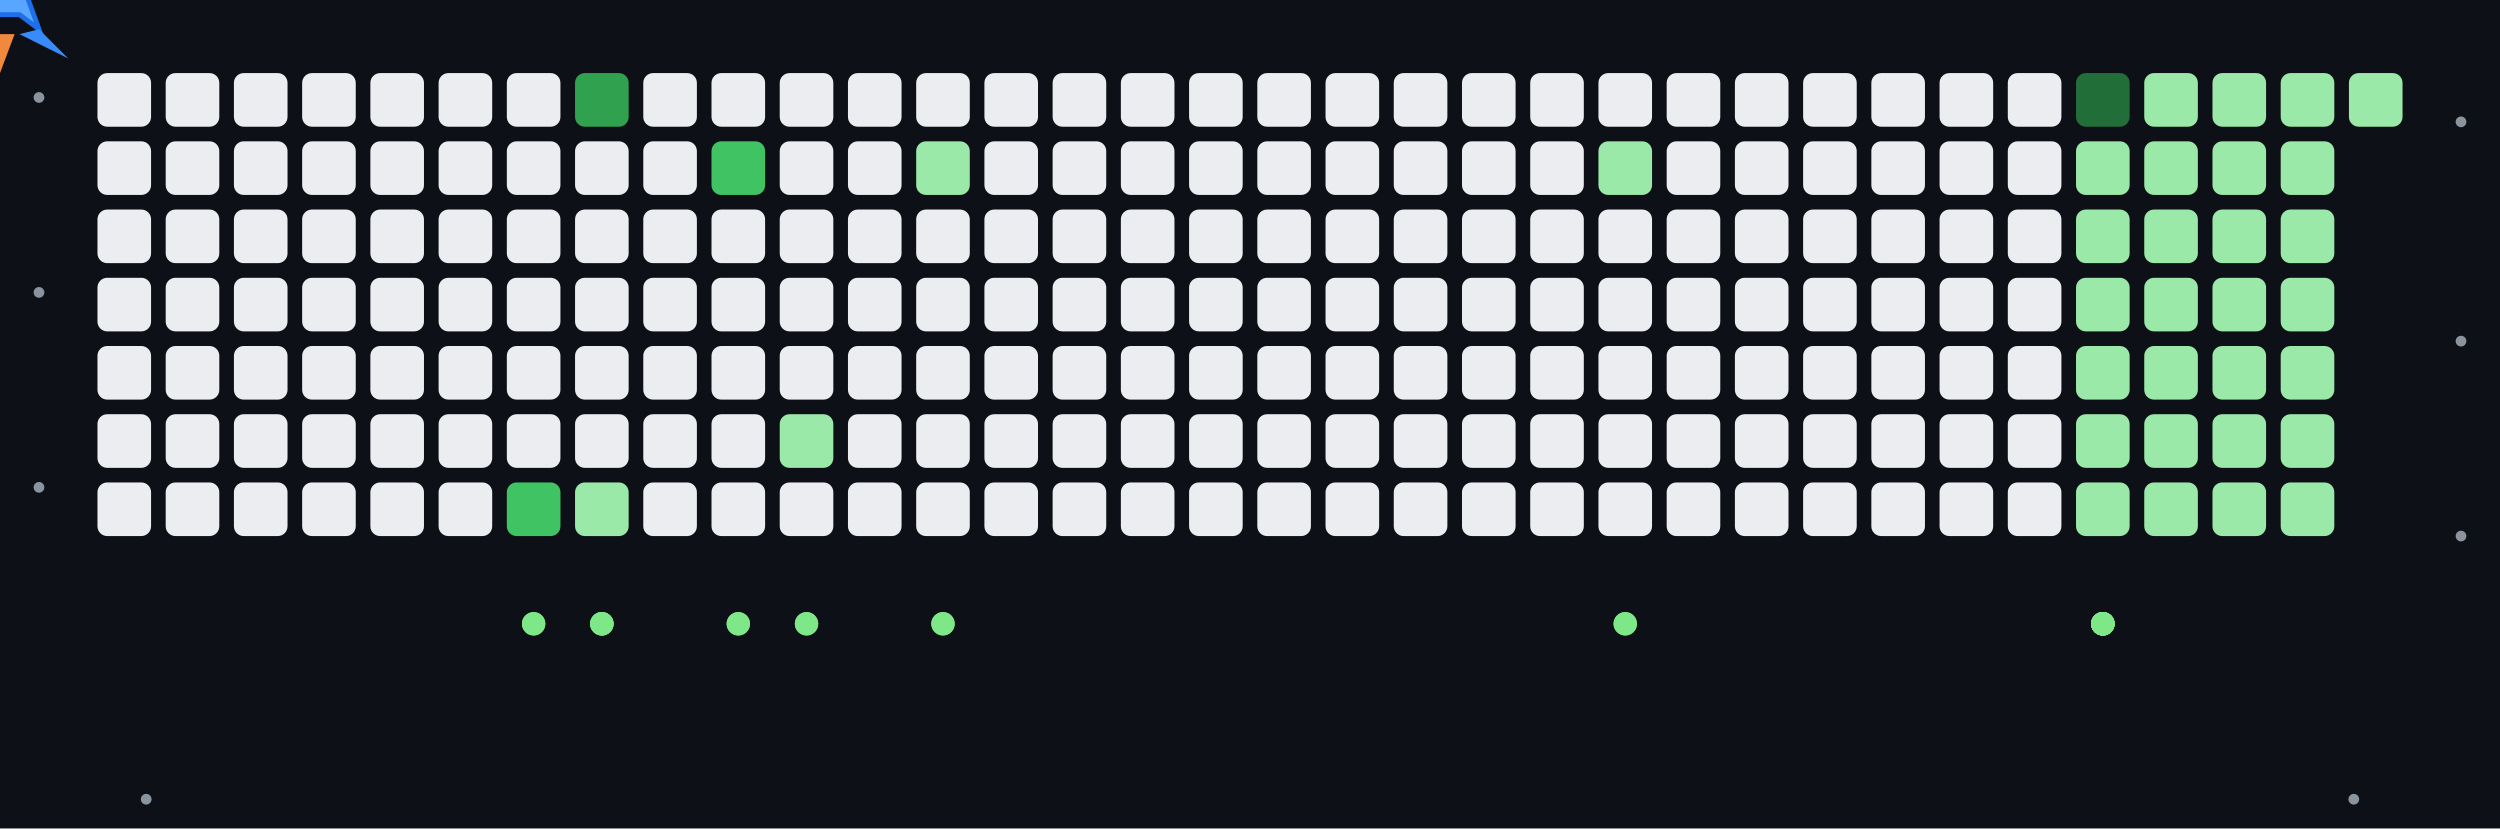
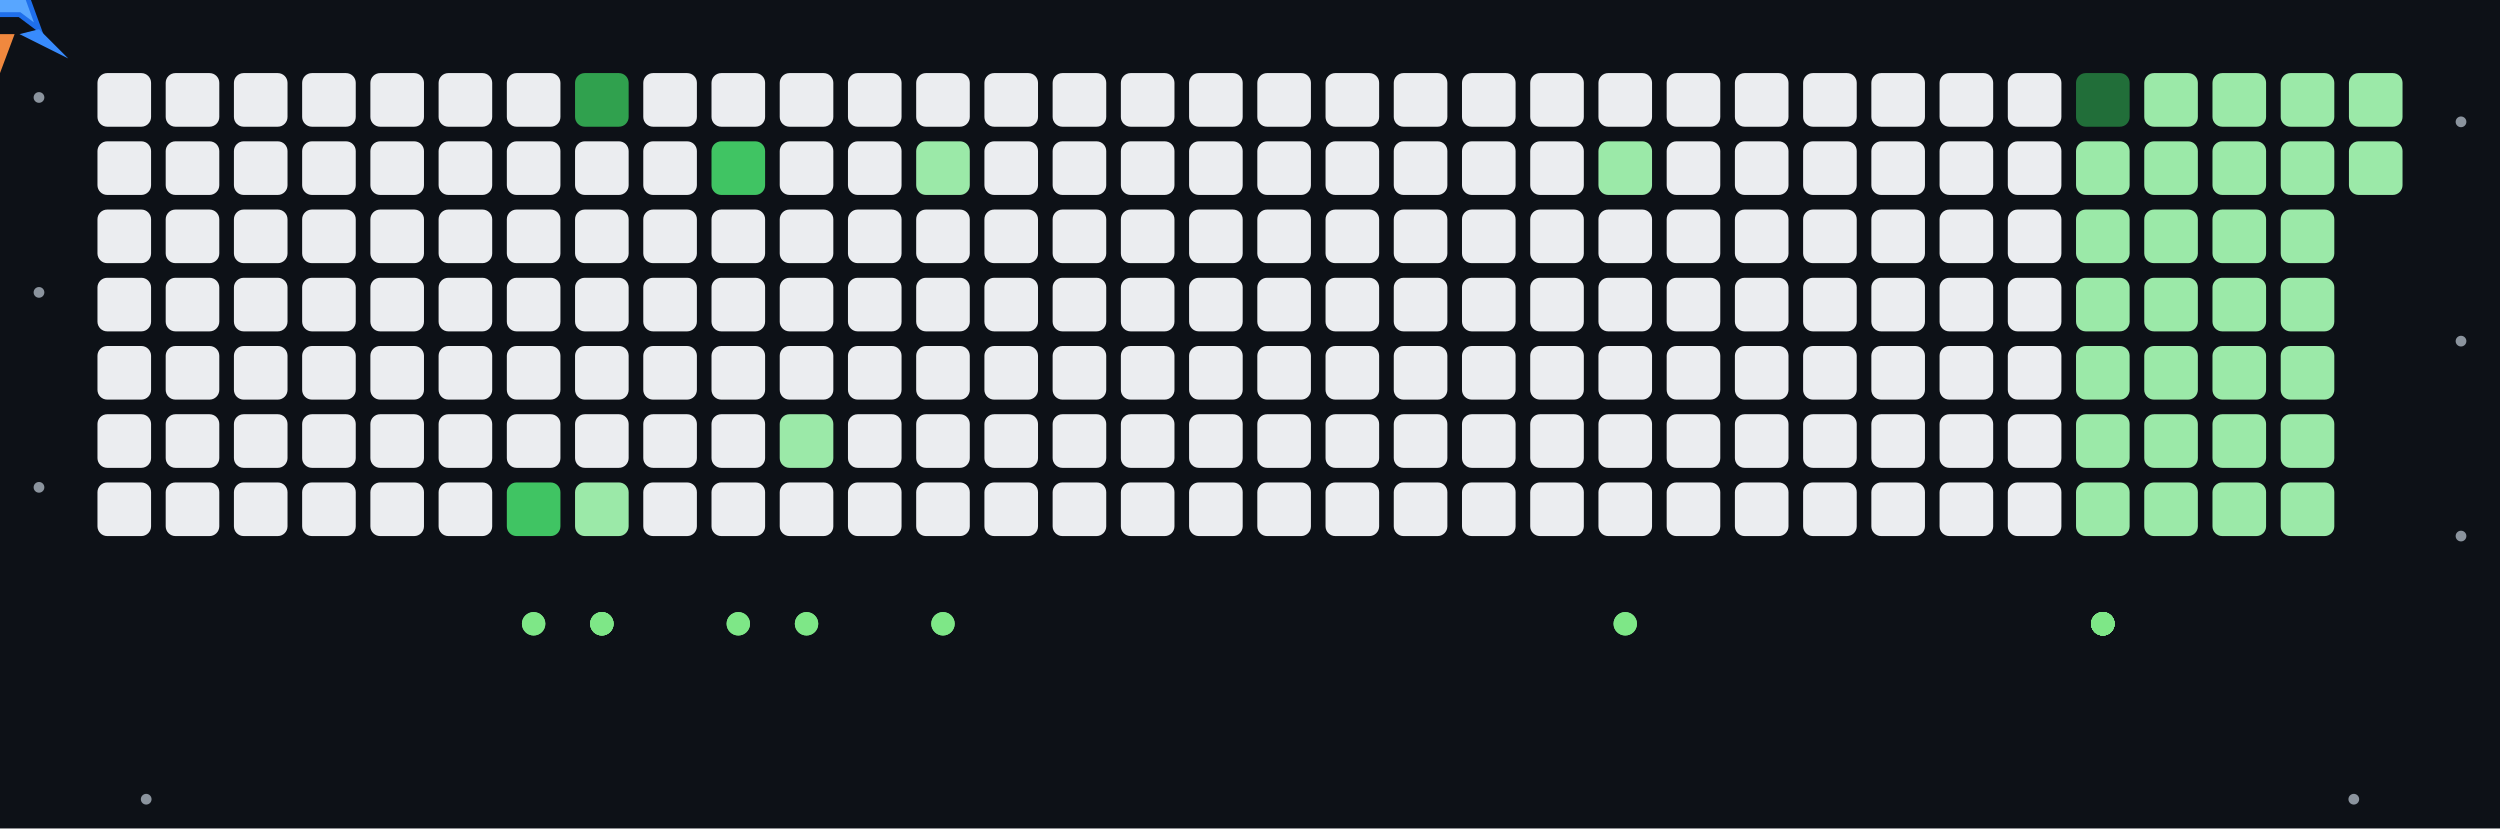
<svg xmlns="http://www.w3.org/2000/svg" viewBox="0 0 513 170">
  <rect x="0" y="0" width="513" height="170" fill="#0d1117" />
  <circle cx="8" cy="20" r="1.1" fill="#8b949e">
    <animate attributeName="opacity" values="0.2;1;0.2" dur="1.2s" repeatCount="indefinite" />
  </circle>
  <circle cx="8" cy="60" r="1.1" fill="#8b949e">
    <animate attributeName="opacity" values="0.2;1;0.2" dur="1.6s" repeatCount="indefinite" />
  </circle>
  <circle cx="8" cy="100" r="1.1" fill="#8b949e">
    <animate attributeName="opacity" values="0.2;1;0.2" dur="2s" repeatCount="indefinite" />
  </circle>
  <circle cx="505" cy="25" r="1.1" fill="#8b949e">
    <animate attributeName="opacity" values="0.2;1;0.2" dur="1.2s" repeatCount="indefinite" />
  </circle>
  <circle cx="505" cy="70" r="1.1" fill="#8b949e">
    <animate attributeName="opacity" values="0.2;1;0.2" dur="1.6s" repeatCount="indefinite" />
  </circle>
  <circle cx="505" cy="110" r="1.1" fill="#8b949e">
    <animate attributeName="opacity" values="0.2;1;0.2" dur="2s" repeatCount="indefinite" />
  </circle>
  <circle cx="30" cy="164" r="1.1" fill="#8b949e">
    <animate attributeName="opacity" values="0.2;1;0.2" dur="1.2s" repeatCount="indefinite" />
  </circle>
  <circle cx="483" cy="164" r="1.1" fill="#8b949e">
    <animate attributeName="opacity" values="0.2;1;0.2" dur="1.6s" repeatCount="indefinite" />
  </circle>
  <g id="grid">
    <rect x="20.00" y="15.00" width="11" height="11" rx="2" ry="2" fill="#ebedf0" />
    <rect x="20.00" y="29.00" width="11" height="11" rx="2" ry="2" fill="#ebedf0" />
    <rect x="20.00" y="43.00" width="11" height="11" rx="2" ry="2" fill="#ebedf0" />
    <rect x="20.00" y="57.00" width="11" height="11" rx="2" ry="2" fill="#ebedf0" />
    <rect x="20.00" y="71.00" width="11" height="11" rx="2" ry="2" fill="#ebedf0" />
    <rect x="20.00" y="85.00" width="11" height="11" rx="2" ry="2" fill="#ebedf0" />
    <rect x="20.00" y="99.00" width="11" height="11" rx="2" ry="2" fill="#ebedf0" />
    <rect x="34.00" y="15.00" width="11" height="11" rx="2" ry="2" fill="#ebedf0" />
    <rect x="34.00" y="29.00" width="11" height="11" rx="2" ry="2" fill="#ebedf0" />
    <rect x="34.00" y="43.00" width="11" height="11" rx="2" ry="2" fill="#ebedf0" />
    <rect x="34.00" y="57.00" width="11" height="11" rx="2" ry="2" fill="#ebedf0" />
    <rect x="34.00" y="71.00" width="11" height="11" rx="2" ry="2" fill="#ebedf0" />
    <rect x="34.00" y="85.00" width="11" height="11" rx="2" ry="2" fill="#ebedf0" />
    <rect x="34.00" y="99.00" width="11" height="11" rx="2" ry="2" fill="#ebedf0" />
    <rect x="48.00" y="15.00" width="11" height="11" rx="2" ry="2" fill="#ebedf0" />
    <rect x="48.00" y="29.00" width="11" height="11" rx="2" ry="2" fill="#ebedf0" />
    <rect x="48.00" y="43.00" width="11" height="11" rx="2" ry="2" fill="#ebedf0" />
    <rect x="48.00" y="57.00" width="11" height="11" rx="2" ry="2" fill="#ebedf0" />
    <rect x="48.00" y="71.00" width="11" height="11" rx="2" ry="2" fill="#ebedf0" />
    <rect x="48.00" y="85.00" width="11" height="11" rx="2" ry="2" fill="#ebedf0" />
    <rect x="48.00" y="99.00" width="11" height="11" rx="2" ry="2" fill="#ebedf0" />
    <rect x="62.00" y="15.00" width="11" height="11" rx="2" ry="2" fill="#ebedf0" />
    <rect x="62.00" y="29.00" width="11" height="11" rx="2" ry="2" fill="#ebedf0" />
    <rect x="62.00" y="43.00" width="11" height="11" rx="2" ry="2" fill="#ebedf0" />
    <rect x="62.00" y="57.00" width="11" height="11" rx="2" ry="2" fill="#ebedf0" />
    <rect x="62.00" y="71.00" width="11" height="11" rx="2" ry="2" fill="#ebedf0" />
    <rect x="62.00" y="85.00" width="11" height="11" rx="2" ry="2" fill="#ebedf0" />
    <rect x="62.00" y="99.00" width="11" height="11" rx="2" ry="2" fill="#ebedf0" />
    <rect x="76.00" y="15.00" width="11" height="11" rx="2" ry="2" fill="#ebedf0" />
    <rect x="76.00" y="29.00" width="11" height="11" rx="2" ry="2" fill="#ebedf0" />
    <rect x="76.00" y="43.00" width="11" height="11" rx="2" ry="2" fill="#ebedf0" />
    <rect x="76.00" y="57.00" width="11" height="11" rx="2" ry="2" fill="#ebedf0" />
    <rect x="76.00" y="71.00" width="11" height="11" rx="2" ry="2" fill="#ebedf0" />
    <rect x="76.00" y="85.00" width="11" height="11" rx="2" ry="2" fill="#ebedf0" />
    <rect x="76.00" y="99.00" width="11" height="11" rx="2" ry="2" fill="#ebedf0" />
    <rect x="90.00" y="15.00" width="11" height="11" rx="2" ry="2" fill="#ebedf0" />
    <rect x="90.00" y="29.00" width="11" height="11" rx="2" ry="2" fill="#ebedf0" />
    <rect x="90.00" y="43.00" width="11" height="11" rx="2" ry="2" fill="#ebedf0" />
    <rect x="90.00" y="57.00" width="11" height="11" rx="2" ry="2" fill="#ebedf0" />
    <rect x="90.00" y="71.00" width="11" height="11" rx="2" ry="2" fill="#ebedf0" />
    <rect x="90.00" y="85.00" width="11" height="11" rx="2" ry="2" fill="#ebedf0" />
    <rect x="90.00" y="99.00" width="11" height="11" rx="2" ry="2" fill="#ebedf0" />
    <rect x="104.00" y="15.00" width="11" height="11" rx="2" ry="2" fill="#ebedf0" />
    <rect x="104.00" y="29.00" width="11" height="11" rx="2" ry="2" fill="#ebedf0" />
    <rect x="104.00" y="43.00" width="11" height="11" rx="2" ry="2" fill="#ebedf0" />
    <rect x="104.00" y="57.00" width="11" height="11" rx="2" ry="2" fill="#ebedf0" />
    <rect x="104.00" y="71.00" width="11" height="11" rx="2" ry="2" fill="#ebedf0" />
    <rect x="104.00" y="85.00" width="11" height="11" rx="2" ry="2" fill="#ebedf0" />
    <rect x="104.00" y="99.00" width="11" height="11" rx="2" ry="2" fill="#40c463">
      <animate attributeName="fill" dur="20s" repeatCount="indefinite" keyTimes="0;0.104;0.11;0.896;0.902;1" values="#40c463;#40c463;#39d353;#40c463;#39d353;#40c463" />
    </rect>
    <rect x="118.00" y="15.00" width="11" height="11" rx="2" ry="2" fill="#30a14e">
      <animate attributeName="fill" dur="20s" repeatCount="indefinite" keyTimes="0;0.118;0.124;0.882;0.888;1" values="#30a14e;#30a14e;#39d353;#30a14e;#39d353;#30a14e" />
    </rect>
    <rect x="118.00" y="29.00" width="11" height="11" rx="2" ry="2" fill="#ebedf0" />
    <rect x="118.00" y="43.00" width="11" height="11" rx="2" ry="2" fill="#ebedf0" />
    <rect x="118.00" y="57.00" width="11" height="11" rx="2" ry="2" fill="#ebedf0" />
    <rect x="118.00" y="71.00" width="11" height="11" rx="2" ry="2" fill="#ebedf0" />
    <rect x="118.00" y="85.00" width="11" height="11" rx="2" ry="2" fill="#ebedf0" />
    <rect x="118.00" y="99.00" width="11" height="11" rx="2" ry="2" fill="#9be9a8">
      <animate attributeName="fill" dur="20s" repeatCount="indefinite" keyTimes="0;0.118;0.124;0.882;0.888;1" values="#9be9a8;#9be9a8;#39d353;#9be9a8;#39d353;#9be9a8" />
    </rect>
    <rect x="132.00" y="15.00" width="11" height="11" rx="2" ry="2" fill="#ebedf0" />
    <rect x="132.00" y="29.00" width="11" height="11" rx="2" ry="2" fill="#ebedf0" />
    <rect x="132.00" y="43.00" width="11" height="11" rx="2" ry="2" fill="#ebedf0" />
    <rect x="132.00" y="57.00" width="11" height="11" rx="2" ry="2" fill="#ebedf0" />
    <rect x="132.00" y="71.00" width="11" height="11" rx="2" ry="2" fill="#ebedf0" />
    <rect x="132.00" y="85.00" width="11" height="11" rx="2" ry="2" fill="#ebedf0" />
    <rect x="132.00" y="99.00" width="11" height="11" rx="2" ry="2" fill="#ebedf0" />
    <rect x="146.00" y="15.00" width="11" height="11" rx="2" ry="2" fill="#ebedf0" />
    <rect x="146.00" y="29.00" width="11" height="11" rx="2" ry="2" fill="#40c463">
      <animate attributeName="fill" dur="20s" repeatCount="indefinite" keyTimes="0;0.145;0.151;0.855;0.861;1" values="#40c463;#40c463;#39d353;#40c463;#39d353;#40c463" />
    </rect>
    <rect x="146.00" y="43.00" width="11" height="11" rx="2" ry="2" fill="#ebedf0" />
    <rect x="146.00" y="57.00" width="11" height="11" rx="2" ry="2" fill="#ebedf0" />
    <rect x="146.00" y="71.00" width="11" height="11" rx="2" ry="2" fill="#ebedf0" />
    <rect x="146.00" y="85.00" width="11" height="11" rx="2" ry="2" fill="#ebedf0" />
    <rect x="146.00" y="99.00" width="11" height="11" rx="2" ry="2" fill="#ebedf0" />
    <rect x="160.00" y="15.00" width="11" height="11" rx="2" ry="2" fill="#ebedf0" />
    <rect x="160.00" y="29.00" width="11" height="11" rx="2" ry="2" fill="#ebedf0" />
    <rect x="160.00" y="43.00" width="11" height="11" rx="2" ry="2" fill="#ebedf0" />
    <rect x="160.00" y="57.00" width="11" height="11" rx="2" ry="2" fill="#ebedf0" />
    <rect x="160.00" y="71.00" width="11" height="11" rx="2" ry="2" fill="#ebedf0" />
    <rect x="160.00" y="85.00" width="11" height="11" rx="2" ry="2" fill="#9be9a8">
      <animate attributeName="fill" dur="20s" repeatCount="indefinite" keyTimes="0;0.159;0.165;0.841;0.847;1" values="#9be9a8;#9be9a8;#39d353;#9be9a8;#39d353;#9be9a8" />
    </rect>
    <rect x="160.00" y="99.00" width="11" height="11" rx="2" ry="2" fill="#ebedf0" />
    <rect x="174.00" y="15.00" width="11" height="11" rx="2" ry="2" fill="#ebedf0" />
    <rect x="174.00" y="29.00" width="11" height="11" rx="2" ry="2" fill="#ebedf0" />
    <rect x="174.00" y="43.00" width="11" height="11" rx="2" ry="2" fill="#ebedf0" />
    <rect x="174.00" y="57.00" width="11" height="11" rx="2" ry="2" fill="#ebedf0" />
    <rect x="174.00" y="71.00" width="11" height="11" rx="2" ry="2" fill="#ebedf0" />
    <rect x="174.00" y="85.00" width="11" height="11" rx="2" ry="2" fill="#ebedf0" />
    <rect x="174.00" y="99.00" width="11" height="11" rx="2" ry="2" fill="#ebedf0" />
    <rect x="188.00" y="15.00" width="11" height="11" rx="2" ry="2" fill="#ebedf0" />
    <rect x="188.00" y="29.00" width="11" height="11" rx="2" ry="2" fill="#9be9a8">
      <animate attributeName="fill" dur="20s" repeatCount="indefinite" keyTimes="0;0.187;0.193;0.813;0.819;1" values="#9be9a8;#9be9a8;#39d353;#9be9a8;#39d353;#9be9a8" />
    </rect>
    <rect x="188.00" y="43.00" width="11" height="11" rx="2" ry="2" fill="#ebedf0" />
    <rect x="188.00" y="57.00" width="11" height="11" rx="2" ry="2" fill="#ebedf0" />
    <rect x="188.00" y="71.00" width="11" height="11" rx="2" ry="2" fill="#ebedf0" />
    <rect x="188.00" y="85.00" width="11" height="11" rx="2" ry="2" fill="#ebedf0" />
    <rect x="188.00" y="99.00" width="11" height="11" rx="2" ry="2" fill="#ebedf0" />
    <rect x="202.00" y="15.00" width="11" height="11" rx="2" ry="2" fill="#ebedf0" />
    <rect x="202.00" y="29.00" width="11" height="11" rx="2" ry="2" fill="#ebedf0" />
    <rect x="202.00" y="43.00" width="11" height="11" rx="2" ry="2" fill="#ebedf0" />
    <rect x="202.00" y="57.00" width="11" height="11" rx="2" ry="2" fill="#ebedf0" />
    <rect x="202.00" y="71.00" width="11" height="11" rx="2" ry="2" fill="#ebedf0" />
    <rect x="202.00" y="85.00" width="11" height="11" rx="2" ry="2" fill="#ebedf0" />
    <rect x="202.00" y="99.00" width="11" height="11" rx="2" ry="2" fill="#ebedf0" />
    <rect x="216.00" y="15.00" width="11" height="11" rx="2" ry="2" fill="#ebedf0" />
    <rect x="216.00" y="29.00" width="11" height="11" rx="2" ry="2" fill="#ebedf0" />
    <rect x="216.00" y="43.00" width="11" height="11" rx="2" ry="2" fill="#ebedf0" />
    <rect x="216.00" y="57.00" width="11" height="11" rx="2" ry="2" fill="#ebedf0" />
    <rect x="216.00" y="71.00" width="11" height="11" rx="2" ry="2" fill="#ebedf0" />
    <rect x="216.00" y="85.00" width="11" height="11" rx="2" ry="2" fill="#ebedf0" />
    <rect x="216.00" y="99.00" width="11" height="11" rx="2" ry="2" fill="#ebedf0" />
    <rect x="230.00" y="15.00" width="11" height="11" rx="2" ry="2" fill="#ebedf0" />
    <rect x="230.00" y="29.00" width="11" height="11" rx="2" ry="2" fill="#ebedf0" />
    <rect x="230.00" y="43.00" width="11" height="11" rx="2" ry="2" fill="#ebedf0" />
    <rect x="230.00" y="57.00" width="11" height="11" rx="2" ry="2" fill="#ebedf0" />
    <rect x="230.00" y="71.00" width="11" height="11" rx="2" ry="2" fill="#ebedf0" />
    <rect x="230.00" y="85.00" width="11" height="11" rx="2" ry="2" fill="#ebedf0" />
    <rect x="230.00" y="99.00" width="11" height="11" rx="2" ry="2" fill="#ebedf0" />
    <rect x="244.00" y="15.00" width="11" height="11" rx="2" ry="2" fill="#ebedf0" />
    <rect x="244.00" y="29.00" width="11" height="11" rx="2" ry="2" fill="#ebedf0" />
    <rect x="244.00" y="43.00" width="11" height="11" rx="2" ry="2" fill="#ebedf0" />
    <rect x="244.00" y="57.00" width="11" height="11" rx="2" ry="2" fill="#ebedf0" />
    <rect x="244.00" y="71.00" width="11" height="11" rx="2" ry="2" fill="#ebedf0" />
    <rect x="244.00" y="85.00" width="11" height="11" rx="2" ry="2" fill="#ebedf0" />
    <rect x="244.00" y="99.00" width="11" height="11" rx="2" ry="2" fill="#ebedf0" />
    <rect x="258.00" y="15.00" width="11" height="11" rx="2" ry="2" fill="#ebedf0" />
    <rect x="258.00" y="29.00" width="11" height="11" rx="2" ry="2" fill="#ebedf0" />
    <rect x="258.00" y="43.00" width="11" height="11" rx="2" ry="2" fill="#ebedf0" />
    <rect x="258.00" y="57.00" width="11" height="11" rx="2" ry="2" fill="#ebedf0" />
    <rect x="258.00" y="71.00" width="11" height="11" rx="2" ry="2" fill="#ebedf0" />
    <rect x="258.00" y="85.00" width="11" height="11" rx="2" ry="2" fill="#ebedf0" />
    <rect x="258.00" y="99.00" width="11" height="11" rx="2" ry="2" fill="#ebedf0" />
    <rect x="272.00" y="15.00" width="11" height="11" rx="2" ry="2" fill="#ebedf0" />
    <rect x="272.00" y="29.00" width="11" height="11" rx="2" ry="2" fill="#ebedf0" />
    <rect x="272.00" y="43.00" width="11" height="11" rx="2" ry="2" fill="#ebedf0" />
    <rect x="272.00" y="57.00" width="11" height="11" rx="2" ry="2" fill="#ebedf0" />
    <rect x="272.00" y="71.00" width="11" height="11" rx="2" ry="2" fill="#ebedf0" />
    <rect x="272.00" y="85.00" width="11" height="11" rx="2" ry="2" fill="#ebedf0" />
    <rect x="272.00" y="99.00" width="11" height="11" rx="2" ry="2" fill="#ebedf0" />
    <rect x="286.00" y="15.00" width="11" height="11" rx="2" ry="2" fill="#ebedf0" />
    <rect x="286.00" y="29.00" width="11" height="11" rx="2" ry="2" fill="#ebedf0" />
    <rect x="286.00" y="43.00" width="11" height="11" rx="2" ry="2" fill="#ebedf0" />
    <rect x="286.00" y="57.00" width="11" height="11" rx="2" ry="2" fill="#ebedf0" />
    <rect x="286.00" y="71.00" width="11" height="11" rx="2" ry="2" fill="#ebedf0" />
    <rect x="286.00" y="85.00" width="11" height="11" rx="2" ry="2" fill="#ebedf0" />
    <rect x="286.00" y="99.00" width="11" height="11" rx="2" ry="2" fill="#ebedf0" />
    <rect x="300.00" y="15.00" width="11" height="11" rx="2" ry="2" fill="#ebedf0" />
    <rect x="300.00" y="29.00" width="11" height="11" rx="2" ry="2" fill="#ebedf0" />
    <rect x="300.00" y="43.00" width="11" height="11" rx="2" ry="2" fill="#ebedf0" />
    <rect x="300.00" y="57.00" width="11" height="11" rx="2" ry="2" fill="#ebedf0" />
    <rect x="300.00" y="71.00" width="11" height="11" rx="2" ry="2" fill="#ebedf0" />
    <rect x="300.00" y="85.00" width="11" height="11" rx="2" ry="2" fill="#ebedf0" />
    <rect x="300.00" y="99.00" width="11" height="11" rx="2" ry="2" fill="#ebedf0" />
    <rect x="314.00" y="15.00" width="11" height="11" rx="2" ry="2" fill="#ebedf0" />
    <rect x="314.00" y="29.00" width="11" height="11" rx="2" ry="2" fill="#ebedf0" />
    <rect x="314.00" y="43.00" width="11" height="11" rx="2" ry="2" fill="#ebedf0" />
    <rect x="314.00" y="57.00" width="11" height="11" rx="2" ry="2" fill="#ebedf0" />
    <rect x="314.00" y="71.00" width="11" height="11" rx="2" ry="2" fill="#ebedf0" />
    <rect x="314.00" y="85.00" width="11" height="11" rx="2" ry="2" fill="#ebedf0" />
    <rect x="314.00" y="99.00" width="11" height="11" rx="2" ry="2" fill="#ebedf0" />
    <rect x="328.00" y="15.00" width="11" height="11" rx="2" ry="2" fill="#ebedf0" />
    <rect x="328.00" y="29.00" width="11" height="11" rx="2" ry="2" fill="#9be9a8">
      <animate attributeName="fill" dur="20s" repeatCount="indefinite" keyTimes="0;0.327;0.333;0.673;0.679;1" values="#9be9a8;#9be9a8;#39d353;#9be9a8;#39d353;#9be9a8" />
    </rect>
    <rect x="328.00" y="43.00" width="11" height="11" rx="2" ry="2" fill="#ebedf0" />
    <rect x="328.00" y="57.00" width="11" height="11" rx="2" ry="2" fill="#ebedf0" />
    <rect x="328.00" y="71.00" width="11" height="11" rx="2" ry="2" fill="#ebedf0" />
    <rect x="328.00" y="85.00" width="11" height="11" rx="2" ry="2" fill="#ebedf0" />
    <rect x="328.00" y="99.00" width="11" height="11" rx="2" ry="2" fill="#ebedf0" />
    <rect x="342.00" y="15.00" width="11" height="11" rx="2" ry="2" fill="#ebedf0" />
    <rect x="342.00" y="29.00" width="11" height="11" rx="2" ry="2" fill="#ebedf0" />
    <rect x="342.00" y="43.00" width="11" height="11" rx="2" ry="2" fill="#ebedf0" />
    <rect x="342.00" y="57.00" width="11" height="11" rx="2" ry="2" fill="#ebedf0" />
    <rect x="342.00" y="71.00" width="11" height="11" rx="2" ry="2" fill="#ebedf0" />
    <rect x="342.00" y="85.00" width="11" height="11" rx="2" ry="2" fill="#ebedf0" />
    <rect x="342.00" y="99.00" width="11" height="11" rx="2" ry="2" fill="#ebedf0" />
    <rect x="356.00" y="15.00" width="11" height="11" rx="2" ry="2" fill="#ebedf0" />
    <rect x="356.00" y="29.00" width="11" height="11" rx="2" ry="2" fill="#ebedf0" />
    <rect x="356.00" y="43.00" width="11" height="11" rx="2" ry="2" fill="#ebedf0" />
    <rect x="356.00" y="57.00" width="11" height="11" rx="2" ry="2" fill="#ebedf0" />
    <rect x="356.00" y="71.00" width="11" height="11" rx="2" ry="2" fill="#ebedf0" />
    <rect x="356.00" y="85.00" width="11" height="11" rx="2" ry="2" fill="#ebedf0" />
    <rect x="356.00" y="99.00" width="11" height="11" rx="2" ry="2" fill="#ebedf0" />
    <rect x="370.00" y="15.00" width="11" height="11" rx="2" ry="2" fill="#ebedf0" />
    <rect x="370.00" y="29.00" width="11" height="11" rx="2" ry="2" fill="#ebedf0" />
    <rect x="370.00" y="43.00" width="11" height="11" rx="2" ry="2" fill="#ebedf0" />
    <rect x="370.00" y="57.00" width="11" height="11" rx="2" ry="2" fill="#ebedf0" />
    <rect x="370.00" y="71.00" width="11" height="11" rx="2" ry="2" fill="#ebedf0" />
    <rect x="370.00" y="85.00" width="11" height="11" rx="2" ry="2" fill="#ebedf0" />
    <rect x="370.00" y="99.00" width="11" height="11" rx="2" ry="2" fill="#ebedf0" />
    <rect x="384.00" y="15.00" width="11" height="11" rx="2" ry="2" fill="#ebedf0" />
    <rect x="384.00" y="29.00" width="11" height="11" rx="2" ry="2" fill="#ebedf0" />
    <rect x="384.00" y="43.00" width="11" height="11" rx="2" ry="2" fill="#ebedf0" />
    <rect x="384.00" y="57.00" width="11" height="11" rx="2" ry="2" fill="#ebedf0" />
    <rect x="384.00" y="71.00" width="11" height="11" rx="2" ry="2" fill="#ebedf0" />
    <rect x="384.00" y="85.00" width="11" height="11" rx="2" ry="2" fill="#ebedf0" />
    <rect x="384.00" y="99.00" width="11" height="11" rx="2" ry="2" fill="#ebedf0" />
    <rect x="398.00" y="15.00" width="11" height="11" rx="2" ry="2" fill="#ebedf0" />
    <rect x="398.00" y="29.00" width="11" height="11" rx="2" ry="2" fill="#ebedf0" />
    <rect x="398.00" y="43.00" width="11" height="11" rx="2" ry="2" fill="#ebedf0" />
    <rect x="398.00" y="57.00" width="11" height="11" rx="2" ry="2" fill="#ebedf0" />
    <rect x="398.00" y="71.00" width="11" height="11" rx="2" ry="2" fill="#ebedf0" />
    <rect x="398.00" y="85.00" width="11" height="11" rx="2" ry="2" fill="#ebedf0" />
    <rect x="398.00" y="99.00" width="11" height="11" rx="2" ry="2" fill="#ebedf0" />
    <rect x="412.00" y="15.00" width="11" height="11" rx="2" ry="2" fill="#ebedf0" />
    <rect x="412.00" y="29.00" width="11" height="11" rx="2" ry="2" fill="#ebedf0" />
    <rect x="412.00" y="43.00" width="11" height="11" rx="2" ry="2" fill="#ebedf0" />
    <rect x="412.00" y="57.00" width="11" height="11" rx="2" ry="2" fill="#ebedf0" />
    <rect x="412.00" y="71.00" width="11" height="11" rx="2" ry="2" fill="#ebedf0" />
    <rect x="412.00" y="85.00" width="11" height="11" rx="2" ry="2" fill="#ebedf0" />
    <rect x="412.00" y="99.00" width="11" height="11" rx="2" ry="2" fill="#ebedf0" />
    <rect x="426.00" y="15.00" width="11" height="11" rx="2" ry="2" fill="#216e39">
      <animate attributeName="fill" dur="20s" repeatCount="indefinite" keyTimes="0;0.424;0.43;0.576;0.582;1" values="#216e39;#216e39;#39d353;#216e39;#39d353;#216e39" />
    </rect>
    <rect x="426.00" y="29.00" width="11" height="11" rx="2" ry="2" fill="#9be9a8">
      <animate attributeName="fill" dur="20s" repeatCount="indefinite" keyTimes="0;0.424;0.43;0.576;0.582;1" values="#9be9a8;#9be9a8;#39d353;#9be9a8;#39d353;#9be9a8" />
    </rect>
    <rect x="426.00" y="43.00" width="11" height="11" rx="2" ry="2" fill="#9be9a8">
      <animate attributeName="fill" dur="20s" repeatCount="indefinite" keyTimes="0;0.424;0.43;0.576;0.582;1" values="#9be9a8;#9be9a8;#39d353;#9be9a8;#39d353;#9be9a8" />
    </rect>
    <rect x="426.00" y="57.00" width="11" height="11" rx="2" ry="2" fill="#9be9a8">
      <animate attributeName="fill" dur="20s" repeatCount="indefinite" keyTimes="0;0.424;0.43;0.576;0.582;1" values="#9be9a8;#9be9a8;#39d353;#9be9a8;#39d353;#9be9a8" />
    </rect>
    <rect x="426.00" y="71.00" width="11" height="11" rx="2" ry="2" fill="#9be9a8">
      <animate attributeName="fill" dur="20s" repeatCount="indefinite" keyTimes="0;0.424;0.43;0.576;0.582;1" values="#9be9a8;#9be9a8;#39d353;#9be9a8;#39d353;#9be9a8" />
    </rect>
    <rect x="426.00" y="85.00" width="11" height="11" rx="2" ry="2" fill="#9be9a8" />
    <rect x="426.00" y="99.00" width="11" height="11" rx="2" ry="2" fill="#9be9a8" />
    <rect x="440.00" y="15.00" width="11" height="11" rx="2" ry="2" fill="#9be9a8" />
    <rect x="440.00" y="29.00" width="11" height="11" rx="2" ry="2" fill="#9be9a8" />
    <rect x="440.00" y="43.00" width="11" height="11" rx="2" ry="2" fill="#9be9a8" />
    <rect x="440.00" y="57.00" width="11" height="11" rx="2" ry="2" fill="#9be9a8" />
    <rect x="440.00" y="71.00" width="11" height="11" rx="2" ry="2" fill="#9be9a8" />
    <rect x="440.00" y="85.00" width="11" height="11" rx="2" ry="2" fill="#9be9a8" />
    <rect x="440.00" y="99.00" width="11" height="11" rx="2" ry="2" fill="#9be9a8" />
    <rect x="454.00" y="15.00" width="11" height="11" rx="2" ry="2" fill="#9be9a8" />
    <rect x="454.00" y="29.00" width="11" height="11" rx="2" ry="2" fill="#9be9a8" />
    <rect x="454.00" y="43.00" width="11" height="11" rx="2" ry="2" fill="#9be9a8" />
    <rect x="454.00" y="57.00" width="11" height="11" rx="2" ry="2" fill="#9be9a8" />
    <rect x="454.00" y="71.00" width="11" height="11" rx="2" ry="2" fill="#9be9a8" />
    <rect x="454.00" y="85.00" width="11" height="11" rx="2" ry="2" fill="#9be9a8" />
    <rect x="454.00" y="99.00" width="11" height="11" rx="2" ry="2" fill="#9be9a8" />
    <rect x="468.00" y="15.00" width="11" height="11" rx="2" ry="2" fill="#9be9a8" />
    <rect x="468.00" y="29.00" width="11" height="11" rx="2" ry="2" fill="#9be9a8" />
    <rect x="468.00" y="43.00" width="11" height="11" rx="2" ry="2" fill="#9be9a8" />
    <rect x="468.00" y="57.00" width="11" height="11" rx="2" ry="2" fill="#9be9a8" />
    <rect x="468.00" y="71.00" width="11" height="11" rx="2" ry="2" fill="#9be9a8" />
    <rect x="468.00" y="85.00" width="11" height="11" rx="2" ry="2" fill="#9be9a8" />
    <rect x="468.00" y="99.00" width="11" height="11" rx="2" ry="2" fill="#9be9a8" />
    <rect x="482.00" y="15.00" width="11" height="11" rx="2" ry="2" fill="#9be9a8" />
+     <rect x="482.00" y="29.00" width="11" height="11" rx="2" ry="2" fill="#9be9a8" />
  </g>
  <g id="bullets">
    <circle cx="109.5" cy="128" r="2.4" fill="#7ee787">
      <animate attributeName="cy" dur="20s" repeatCount="indefinite" keyTimes="0;0.086;0.104;1" values="128;128;104.5;104.5" />
      <animate attributeName="opacity" dur="20s" repeatCount="indefinite" keyTimes="0;0.086;0.104;0.11;1" values="0;1;1;0;0" />
    </circle>
    <circle cx="123.5" cy="128" r="2.4" fill="#7ee787">
      <animate attributeName="cy" dur="20s" repeatCount="indefinite" keyTimes="0;0.1;0.118;1" values="128;128;20.5;20.5" />
      <animate attributeName="opacity" dur="20s" repeatCount="indefinite" keyTimes="0;0.1;0.118;0.124;1" values="0;1;1;0;0" />
    </circle>
    <circle cx="123.5" cy="128" r="2.4" fill="#7ee787">
      <animate attributeName="cy" dur="20s" repeatCount="indefinite" keyTimes="0;0.1;0.118;1" values="128;128;104.5;104.5" />
      <animate attributeName="opacity" dur="20s" repeatCount="indefinite" keyTimes="0;0.1;0.118;0.124;1" values="0;1;1;0;0" />
    </circle>
    <circle cx="151.5" cy="128" r="2.4" fill="#7ee787">
      <animate attributeName="cy" dur="20s" repeatCount="indefinite" keyTimes="0;0.128;0.145;1" values="128;128;34.5;34.5" />
      <animate attributeName="opacity" dur="20s" repeatCount="indefinite" keyTimes="0;0.128;0.145;0.151;1" values="0;1;1;0;0" />
    </circle>
    <circle cx="165.5" cy="128" r="2.4" fill="#7ee787">
      <animate attributeName="cy" dur="20s" repeatCount="indefinite" keyTimes="0;0.141;0.159;1" values="128;128;90.5;90.5" />
      <animate attributeName="opacity" dur="20s" repeatCount="indefinite" keyTimes="0;0.141;0.159;0.165;1" values="0;1;1;0;0" />
    </circle>
    <circle cx="193.5" cy="128" r="2.4" fill="#7ee787">
      <animate attributeName="cy" dur="20s" repeatCount="indefinite" keyTimes="0;0.169;0.187;1" values="128;128;34.5;34.5" />
      <animate attributeName="opacity" dur="20s" repeatCount="indefinite" keyTimes="0;0.169;0.187;0.193;1" values="0;1;1;0;0" />
    </circle>
    <circle cx="333.5" cy="128" r="2.4" fill="#7ee787">
      <animate attributeName="cy" dur="20s" repeatCount="indefinite" keyTimes="0;0.309;0.327;1" values="128;128;34.5;34.5" />
      <animate attributeName="opacity" dur="20s" repeatCount="indefinite" keyTimes="0;0.309;0.327;0.333;1" values="0;1;1;0;0" />
    </circle>
    <circle cx="431.5" cy="128" r="2.4" fill="#7ee787">
      <animate attributeName="cy" dur="20s" repeatCount="indefinite" keyTimes="0;0.406;0.424;1" values="128;128;20.5;20.5" />
      <animate attributeName="opacity" dur="20s" repeatCount="indefinite" keyTimes="0;0.406;0.424;0.43;1" values="0;1;1;0;0" />
    </circle>
    <circle cx="431.5" cy="128" r="2.4" fill="#7ee787">
      <animate attributeName="cy" dur="20s" repeatCount="indefinite" keyTimes="0;0.406;0.424;1" values="128;128;34.5;34.5" />
      <animate attributeName="opacity" dur="20s" repeatCount="indefinite" keyTimes="0;0.406;0.424;0.43;1" values="0;1;1;0;0" />
    </circle>
    <circle cx="431.5" cy="128" r="2.4" fill="#7ee787">
      <animate attributeName="cy" dur="20s" repeatCount="indefinite" keyTimes="0;0.406;0.424;1" values="128;128;48.5;48.5" />
      <animate attributeName="opacity" dur="20s" repeatCount="indefinite" keyTimes="0;0.406;0.424;0.43;1" values="0;1;1;0;0" />
    </circle>
    <circle cx="431.5" cy="128" r="2.4" fill="#7ee787">
      <animate attributeName="cy" dur="20s" repeatCount="indefinite" keyTimes="0;0.406;0.424;1" values="128;128;62.5;62.5" />
      <animate attributeName="opacity" dur="20s" repeatCount="indefinite" keyTimes="0;0.406;0.424;0.43;1" values="0;1;1;0;0" />
    </circle>
    <circle cx="431.5" cy="128" r="2.4" fill="#7ee787">
      <animate attributeName="cy" dur="20s" repeatCount="indefinite" keyTimes="0;0.406;0.424;1" values="128;128;76.5;76.5" />
      <animate attributeName="opacity" dur="20s" repeatCount="indefinite" keyTimes="0;0.406;0.424;0.43;1" values="0;1;1;0;0" />
    </circle>
    <circle cx="431.5" cy="128" r="2.4" fill="#7ee787">
      <animate attributeName="cy" dur="20s" repeatCount="indefinite" keyTimes="0;0.558;0.576;1" values="128;128;76.5;76.5" />
      <animate attributeName="opacity" dur="20s" repeatCount="indefinite" keyTimes="0;0.558;0.576;0.582;1" values="0;1;1;0;0" />
    </circle>
    <circle cx="431.5" cy="128" r="2.4" fill="#7ee787">
      <animate attributeName="cy" dur="20s" repeatCount="indefinite" keyTimes="0;0.558;0.576;1" values="128;128;62.5;62.5" />
      <animate attributeName="opacity" dur="20s" repeatCount="indefinite" keyTimes="0;0.558;0.576;0.582;1" values="0;1;1;0;0" />
    </circle>
    <circle cx="431.5" cy="128" r="2.4" fill="#7ee787">
      <animate attributeName="cy" dur="20s" repeatCount="indefinite" keyTimes="0;0.558;0.576;1" values="128;128;48.5;48.5" />
      <animate attributeName="opacity" dur="20s" repeatCount="indefinite" keyTimes="0;0.558;0.576;0.582;1" values="0;1;1;0;0" />
    </circle>
    <circle cx="431.5" cy="128" r="2.4" fill="#7ee787">
      <animate attributeName="cy" dur="20s" repeatCount="indefinite" keyTimes="0;0.558;0.576;1" values="128;128;34.5;34.5" />
      <animate attributeName="opacity" dur="20s" repeatCount="indefinite" keyTimes="0;0.558;0.576;0.582;1" values="0;1;1;0;0" />
    </circle>
    <circle cx="431.5" cy="128" r="2.4" fill="#7ee787">
      <animate attributeName="cy" dur="20s" repeatCount="indefinite" keyTimes="0;0.558;0.576;1" values="128;128;20.5;20.5" />
      <animate attributeName="opacity" dur="20s" repeatCount="indefinite" keyTimes="0;0.558;0.576;0.582;1" values="0;1;1;0;0" />
    </circle>
    <circle cx="333.5" cy="128" r="2.4" fill="#7ee787">
      <animate attributeName="cy" dur="20s" repeatCount="indefinite" keyTimes="0;0.655;0.673;1" values="128;128;34.5;34.5" />
      <animate attributeName="opacity" dur="20s" repeatCount="indefinite" keyTimes="0;0.655;0.673;0.679;1" values="0;1;1;0;0" />
    </circle>
    <circle cx="193.5" cy="128" r="2.4" fill="#7ee787">
      <animate attributeName="cy" dur="20s" repeatCount="indefinite" keyTimes="0;0.795;0.813;1" values="128;128;34.5;34.5" />
      <animate attributeName="opacity" dur="20s" repeatCount="indefinite" keyTimes="0;0.795;0.813;0.819;1" values="0;1;1;0;0" />
    </circle>
    <circle cx="165.5" cy="128" r="2.4" fill="#7ee787">
      <animate attributeName="cy" dur="20s" repeatCount="indefinite" keyTimes="0;0.823;0.841;1" values="128;128;90.5;90.5" />
      <animate attributeName="opacity" dur="20s" repeatCount="indefinite" keyTimes="0;0.823;0.841;0.847;1" values="0;1;1;0;0" />
    </circle>
    <circle cx="151.5" cy="128" r="2.4" fill="#7ee787">
      <animate attributeName="cy" dur="20s" repeatCount="indefinite" keyTimes="0;0.837;0.855;1" values="128;128;34.5;34.5" />
      <animate attributeName="opacity" dur="20s" repeatCount="indefinite" keyTimes="0;0.837;0.855;0.861;1" values="0;1;1;0;0" />
    </circle>
    <circle cx="123.5" cy="128" r="2.4" fill="#7ee787">
      <animate attributeName="cy" dur="20s" repeatCount="indefinite" keyTimes="0;0.864;0.882;1" values="128;128;104.5;104.5" />
      <animate attributeName="opacity" dur="20s" repeatCount="indefinite" keyTimes="0;0.864;0.882;0.888;1" values="0;1;1;0;0" />
    </circle>
    <circle cx="123.5" cy="128" r="2.4" fill="#7ee787">
      <animate attributeName="cy" dur="20s" repeatCount="indefinite" keyTimes="0;0.864;0.882;1" values="128;128;20.5;20.5" />
      <animate attributeName="opacity" dur="20s" repeatCount="indefinite" keyTimes="0;0.864;0.882;0.888;1" values="0;1;1;0;0" />
    </circle>
    <circle cx="109.5" cy="128" r="2.4" fill="#7ee787">
      <animate attributeName="cy" dur="20s" repeatCount="indefinite" keyTimes="0;0.878;0.896;1" values="128;128;104.5;104.5" />
      <animate attributeName="opacity" dur="20s" repeatCount="indefinite" keyTimes="0;0.878;0.896;0.902;1" values="0;1;1;0;0" />
    </circle>
  </g>
  <g id="blasts">
    <circle cx="109.5" cy="104.5" r="0" fill="none" stroke="#56d364" stroke-width="1.6" opacity="0">
      <animate attributeName="r" dur="20s" repeatCount="indefinite" keyTimes="0;0.104;0.122;1" values="0;1;9;9" />
      <animate attributeName="opacity" dur="20s" repeatCount="indefinite" keyTimes="0;0.104;0.122;1" values="0;1;1;0" />
    </circle>
    <circle cx="123.5" cy="20.5" r="0" fill="none" stroke="#56d364" stroke-width="1.6" opacity="0">
      <animate attributeName="r" dur="20s" repeatCount="indefinite" keyTimes="0;0.118;0.136;1" values="0;1;9;9" />
      <animate attributeName="opacity" dur="20s" repeatCount="indefinite" keyTimes="0;0.118;0.136;1" values="0;1;1;0" />
    </circle>
    <circle cx="123.5" cy="104.5" r="0" fill="none" stroke="#56d364" stroke-width="1.6" opacity="0">
      <animate attributeName="r" dur="20s" repeatCount="indefinite" keyTimes="0;0.118;0.136;1" values="0;1;9;9" />
      <animate attributeName="opacity" dur="20s" repeatCount="indefinite" keyTimes="0;0.118;0.136;1" values="0;1;1;0" />
    </circle>
    <circle cx="151.5" cy="34.5" r="0" fill="none" stroke="#56d364" stroke-width="1.6" opacity="0">
      <animate attributeName="r" dur="20s" repeatCount="indefinite" keyTimes="0;0.145;0.164;1" values="0;1;9;9" />
      <animate attributeName="opacity" dur="20s" repeatCount="indefinite" keyTimes="0;0.145;0.164;1" values="0;1;1;0" />
    </circle>
    <circle cx="165.5" cy="90.5" r="0" fill="none" stroke="#56d364" stroke-width="1.6" opacity="0">
      <animate attributeName="r" dur="20s" repeatCount="indefinite" keyTimes="0;0.159;0.177;1" values="0;1;9;9" />
      <animate attributeName="opacity" dur="20s" repeatCount="indefinite" keyTimes="0;0.159;0.177;1" values="0;1;1;0" />
    </circle>
    <circle cx="193.5" cy="34.5" r="0" fill="none" stroke="#56d364" stroke-width="1.6" opacity="0">
      <animate attributeName="r" dur="20s" repeatCount="indefinite" keyTimes="0;0.187;0.205;1" values="0;1;9;9" />
      <animate attributeName="opacity" dur="20s" repeatCount="indefinite" keyTimes="0;0.187;0.205;1" values="0;1;1;0" />
    </circle>
    <circle cx="333.5" cy="34.5" r="0" fill="none" stroke="#56d364" stroke-width="1.6" opacity="0">
      <animate attributeName="r" dur="20s" repeatCount="indefinite" keyTimes="0;0.327;0.345;1" values="0;1;9;9" />
      <animate attributeName="opacity" dur="20s" repeatCount="indefinite" keyTimes="0;0.327;0.345;1" values="0;1;1;0" />
    </circle>
    <circle cx="431.5" cy="20.5" r="0" fill="none" stroke="#56d364" stroke-width="1.6" opacity="0">
      <animate attributeName="r" dur="20s" repeatCount="indefinite" keyTimes="0;0.424;0.442;1" values="0;1;9;9" />
      <animate attributeName="opacity" dur="20s" repeatCount="indefinite" keyTimes="0;0.424;0.442;1" values="0;1;1;0" />
    </circle>
    <circle cx="431.5" cy="34.5" r="0" fill="none" stroke="#56d364" stroke-width="1.6" opacity="0">
      <animate attributeName="r" dur="20s" repeatCount="indefinite" keyTimes="0;0.424;0.442;1" values="0;1;9;9" />
      <animate attributeName="opacity" dur="20s" repeatCount="indefinite" keyTimes="0;0.424;0.442;1" values="0;1;1;0" />
    </circle>
    <circle cx="431.5" cy="48.5" r="0" fill="none" stroke="#56d364" stroke-width="1.6" opacity="0">
      <animate attributeName="r" dur="20s" repeatCount="indefinite" keyTimes="0;0.424;0.442;1" values="0;1;9;9" />
      <animate attributeName="opacity" dur="20s" repeatCount="indefinite" keyTimes="0;0.424;0.442;1" values="0;1;1;0" />
    </circle>
    <circle cx="431.5" cy="62.5" r="0" fill="none" stroke="#56d364" stroke-width="1.6" opacity="0">
      <animate attributeName="r" dur="20s" repeatCount="indefinite" keyTimes="0;0.424;0.442;1" values="0;1;9;9" />
      <animate attributeName="opacity" dur="20s" repeatCount="indefinite" keyTimes="0;0.424;0.442;1" values="0;1;1;0" />
    </circle>
    <circle cx="431.5" cy="76.5" r="0" fill="none" stroke="#56d364" stroke-width="1.6" opacity="0">
      <animate attributeName="r" dur="20s" repeatCount="indefinite" keyTimes="0;0.424;0.442;1" values="0;1;9;9" />
      <animate attributeName="opacity" dur="20s" repeatCount="indefinite" keyTimes="0;0.424;0.442;1" values="0;1;1;0" />
    </circle>
    <circle cx="431.5" cy="76.5" r="0" fill="none" stroke="#56d364" stroke-width="1.6" opacity="0">
      <animate attributeName="r" dur="20s" repeatCount="indefinite" keyTimes="0;0.576;0.594;1" values="0;1;9;9" />
      <animate attributeName="opacity" dur="20s" repeatCount="indefinite" keyTimes="0;0.576;0.594;1" values="0;1;1;0" />
    </circle>
    <circle cx="431.5" cy="62.5" r="0" fill="none" stroke="#56d364" stroke-width="1.6" opacity="0">
      <animate attributeName="r" dur="20s" repeatCount="indefinite" keyTimes="0;0.576;0.594;1" values="0;1;9;9" />
      <animate attributeName="opacity" dur="20s" repeatCount="indefinite" keyTimes="0;0.576;0.594;1" values="0;1;1;0" />
    </circle>
    <circle cx="431.5" cy="48.5" r="0" fill="none" stroke="#56d364" stroke-width="1.6" opacity="0">
      <animate attributeName="r" dur="20s" repeatCount="indefinite" keyTimes="0;0.576;0.594;1" values="0;1;9;9" />
      <animate attributeName="opacity" dur="20s" repeatCount="indefinite" keyTimes="0;0.576;0.594;1" values="0;1;1;0" />
    </circle>
    <circle cx="431.5" cy="34.5" r="0" fill="none" stroke="#56d364" stroke-width="1.6" opacity="0">
      <animate attributeName="r" dur="20s" repeatCount="indefinite" keyTimes="0;0.576;0.594;1" values="0;1;9;9" />
      <animate attributeName="opacity" dur="20s" repeatCount="indefinite" keyTimes="0;0.576;0.594;1" values="0;1;1;0" />
    </circle>
    <circle cx="431.5" cy="20.5" r="0" fill="none" stroke="#56d364" stroke-width="1.6" opacity="0">
      <animate attributeName="r" dur="20s" repeatCount="indefinite" keyTimes="0;0.576;0.594;1" values="0;1;9;9" />
      <animate attributeName="opacity" dur="20s" repeatCount="indefinite" keyTimes="0;0.576;0.594;1" values="0;1;1;0" />
    </circle>
    <circle cx="333.5" cy="34.5" r="0" fill="none" stroke="#56d364" stroke-width="1.6" opacity="0">
      <animate attributeName="r" dur="20s" repeatCount="indefinite" keyTimes="0;0.673;0.691;1" values="0;1;9;9" />
      <animate attributeName="opacity" dur="20s" repeatCount="indefinite" keyTimes="0;0.673;0.691;1" values="0;1;1;0" />
    </circle>
    <circle cx="193.5" cy="34.5" r="0" fill="none" stroke="#56d364" stroke-width="1.6" opacity="0">
      <animate attributeName="r" dur="20s" repeatCount="indefinite" keyTimes="0;0.813;0.831;1" values="0;1;9;9" />
      <animate attributeName="opacity" dur="20s" repeatCount="indefinite" keyTimes="0;0.813;0.831;1" values="0;1;1;0" />
    </circle>
    <circle cx="165.5" cy="90.5" r="0" fill="none" stroke="#56d364" stroke-width="1.6" opacity="0">
      <animate attributeName="r" dur="20s" repeatCount="indefinite" keyTimes="0;0.841;0.859;1" values="0;1;9;9" />
      <animate attributeName="opacity" dur="20s" repeatCount="indefinite" keyTimes="0;0.841;0.859;1" values="0;1;1;0" />
    </circle>
    <circle cx="151.5" cy="34.5" r="0" fill="none" stroke="#56d364" stroke-width="1.6" opacity="0">
      <animate attributeName="r" dur="20s" repeatCount="indefinite" keyTimes="0;0.855;0.873;1" values="0;1;9;9" />
      <animate attributeName="opacity" dur="20s" repeatCount="indefinite" keyTimes="0;0.855;0.873;1" values="0;1;1;0" />
    </circle>
    <circle cx="123.5" cy="104.5" r="0" fill="none" stroke="#56d364" stroke-width="1.6" opacity="0">
      <animate attributeName="r" dur="20s" repeatCount="indefinite" keyTimes="0;0.882;0.9;1" values="0;1;9;9" />
      <animate attributeName="opacity" dur="20s" repeatCount="indefinite" keyTimes="0;0.882;0.9;1" values="0;1;1;0" />
    </circle>
    <circle cx="123.5" cy="20.5" r="0" fill="none" stroke="#56d364" stroke-width="1.6" opacity="0">
      <animate attributeName="r" dur="20s" repeatCount="indefinite" keyTimes="0;0.882;0.9;1" values="0;1;9;9" />
      <animate attributeName="opacity" dur="20s" repeatCount="indefinite" keyTimes="0;0.882;0.9;1" values="0;1;1;0" />
    </circle>
    <circle cx="109.5" cy="104.5" r="0" fill="none" stroke="#56d364" stroke-width="1.6" opacity="0">
      <animate attributeName="r" dur="20s" repeatCount="indefinite" keyTimes="0;0.896;0.914;1" values="0;1;9;9" />
      <animate attributeName="opacity" dur="20s" repeatCount="indefinite" keyTimes="0;0.896;0.914;1" values="0;1;1;0" />
    </circle>
  </g>
  <g id="jet">
    <g transform="translate(0,0)">
      <polygon points="0,-16 8,6 4,3 -4,3 -8,6" fill="#58a6ff" stroke="#1f6feb" stroke-width="1" />
      <polygon points="-8,6 -14,12 -4,7" fill="#388bfd" />
      <polygon points="8,6 14,12 4,7" fill="#388bfd" />
      <circle cx="0" cy="-6" r="2.2" fill="#c9e6ff" />
      <polygon points="-3,7 3,7 0,15" fill="#f0883e">
        <animate attributeName="opacity" values="0.5;1;0.6;1" dur="0.18s" repeatCount="indefinite" />
      </polygon>
    </g>
    <animateTransform attributeName="transform" attributeType="XML" type="translate" dur="20s" repeatCount="indefinite" keyTimes="0;0.5;1" values="35.00,140.00;478.00,140.00;35.00,140.00" />
  </g>
</svg>
